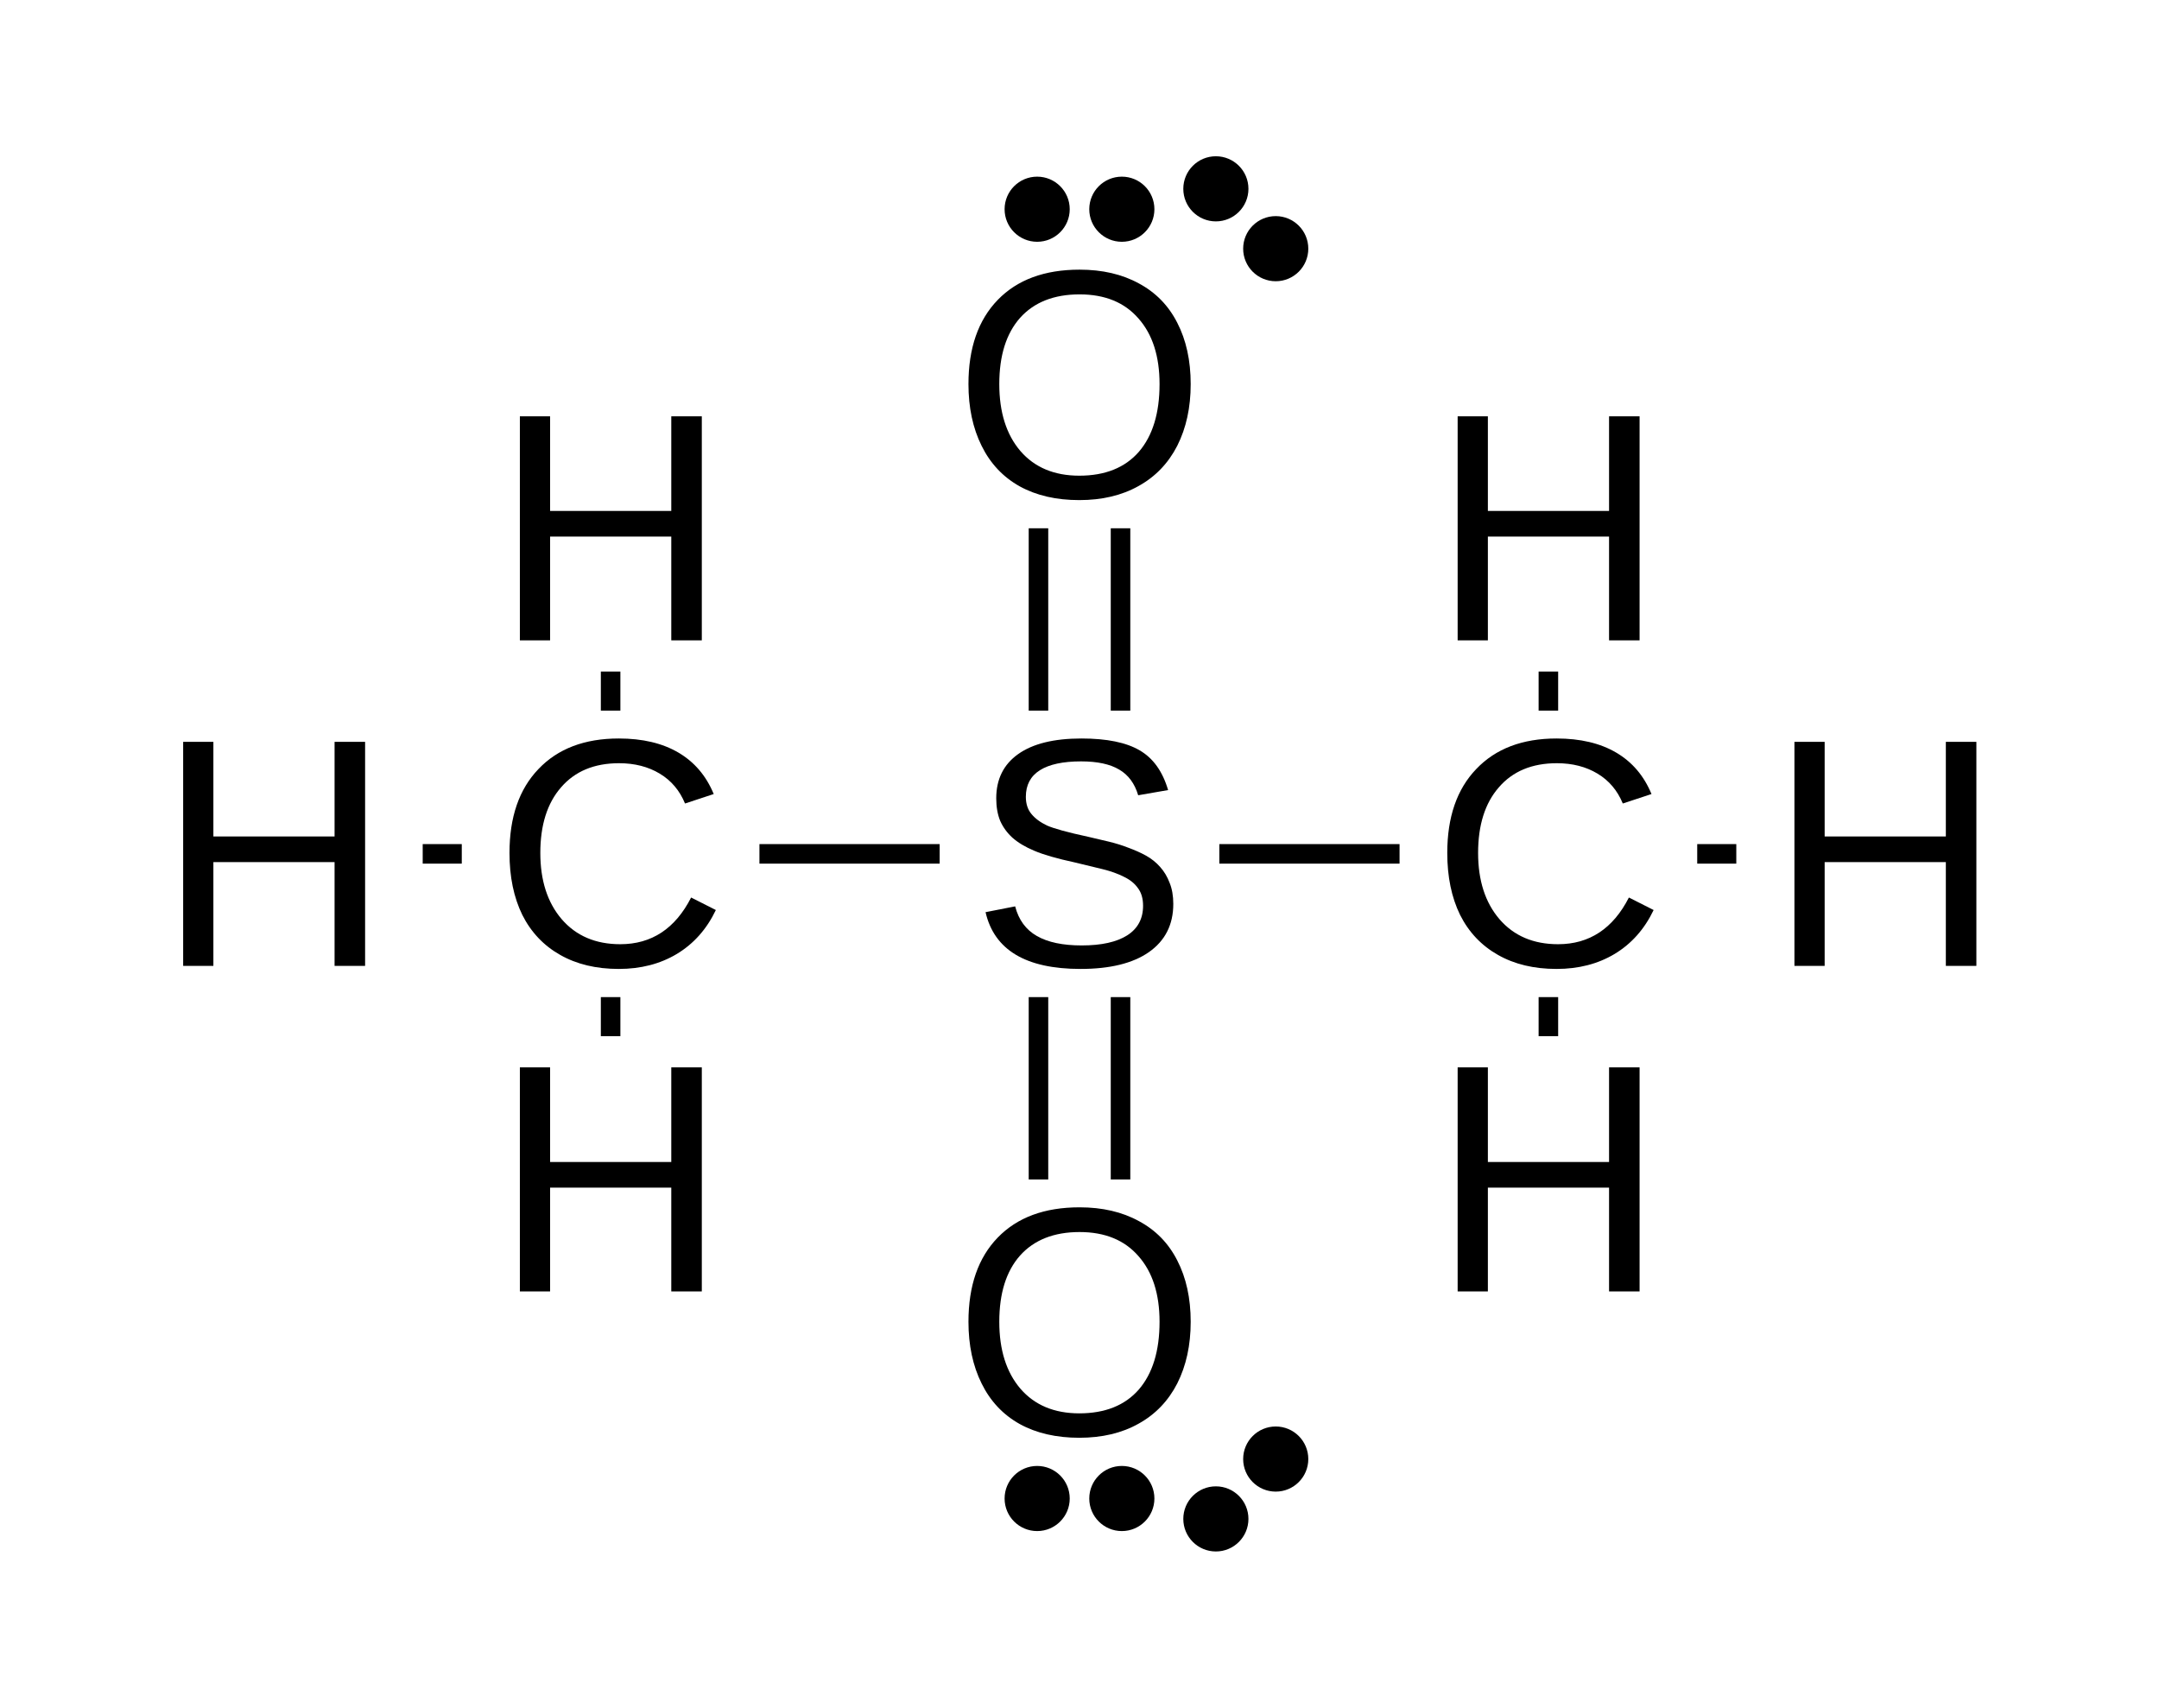
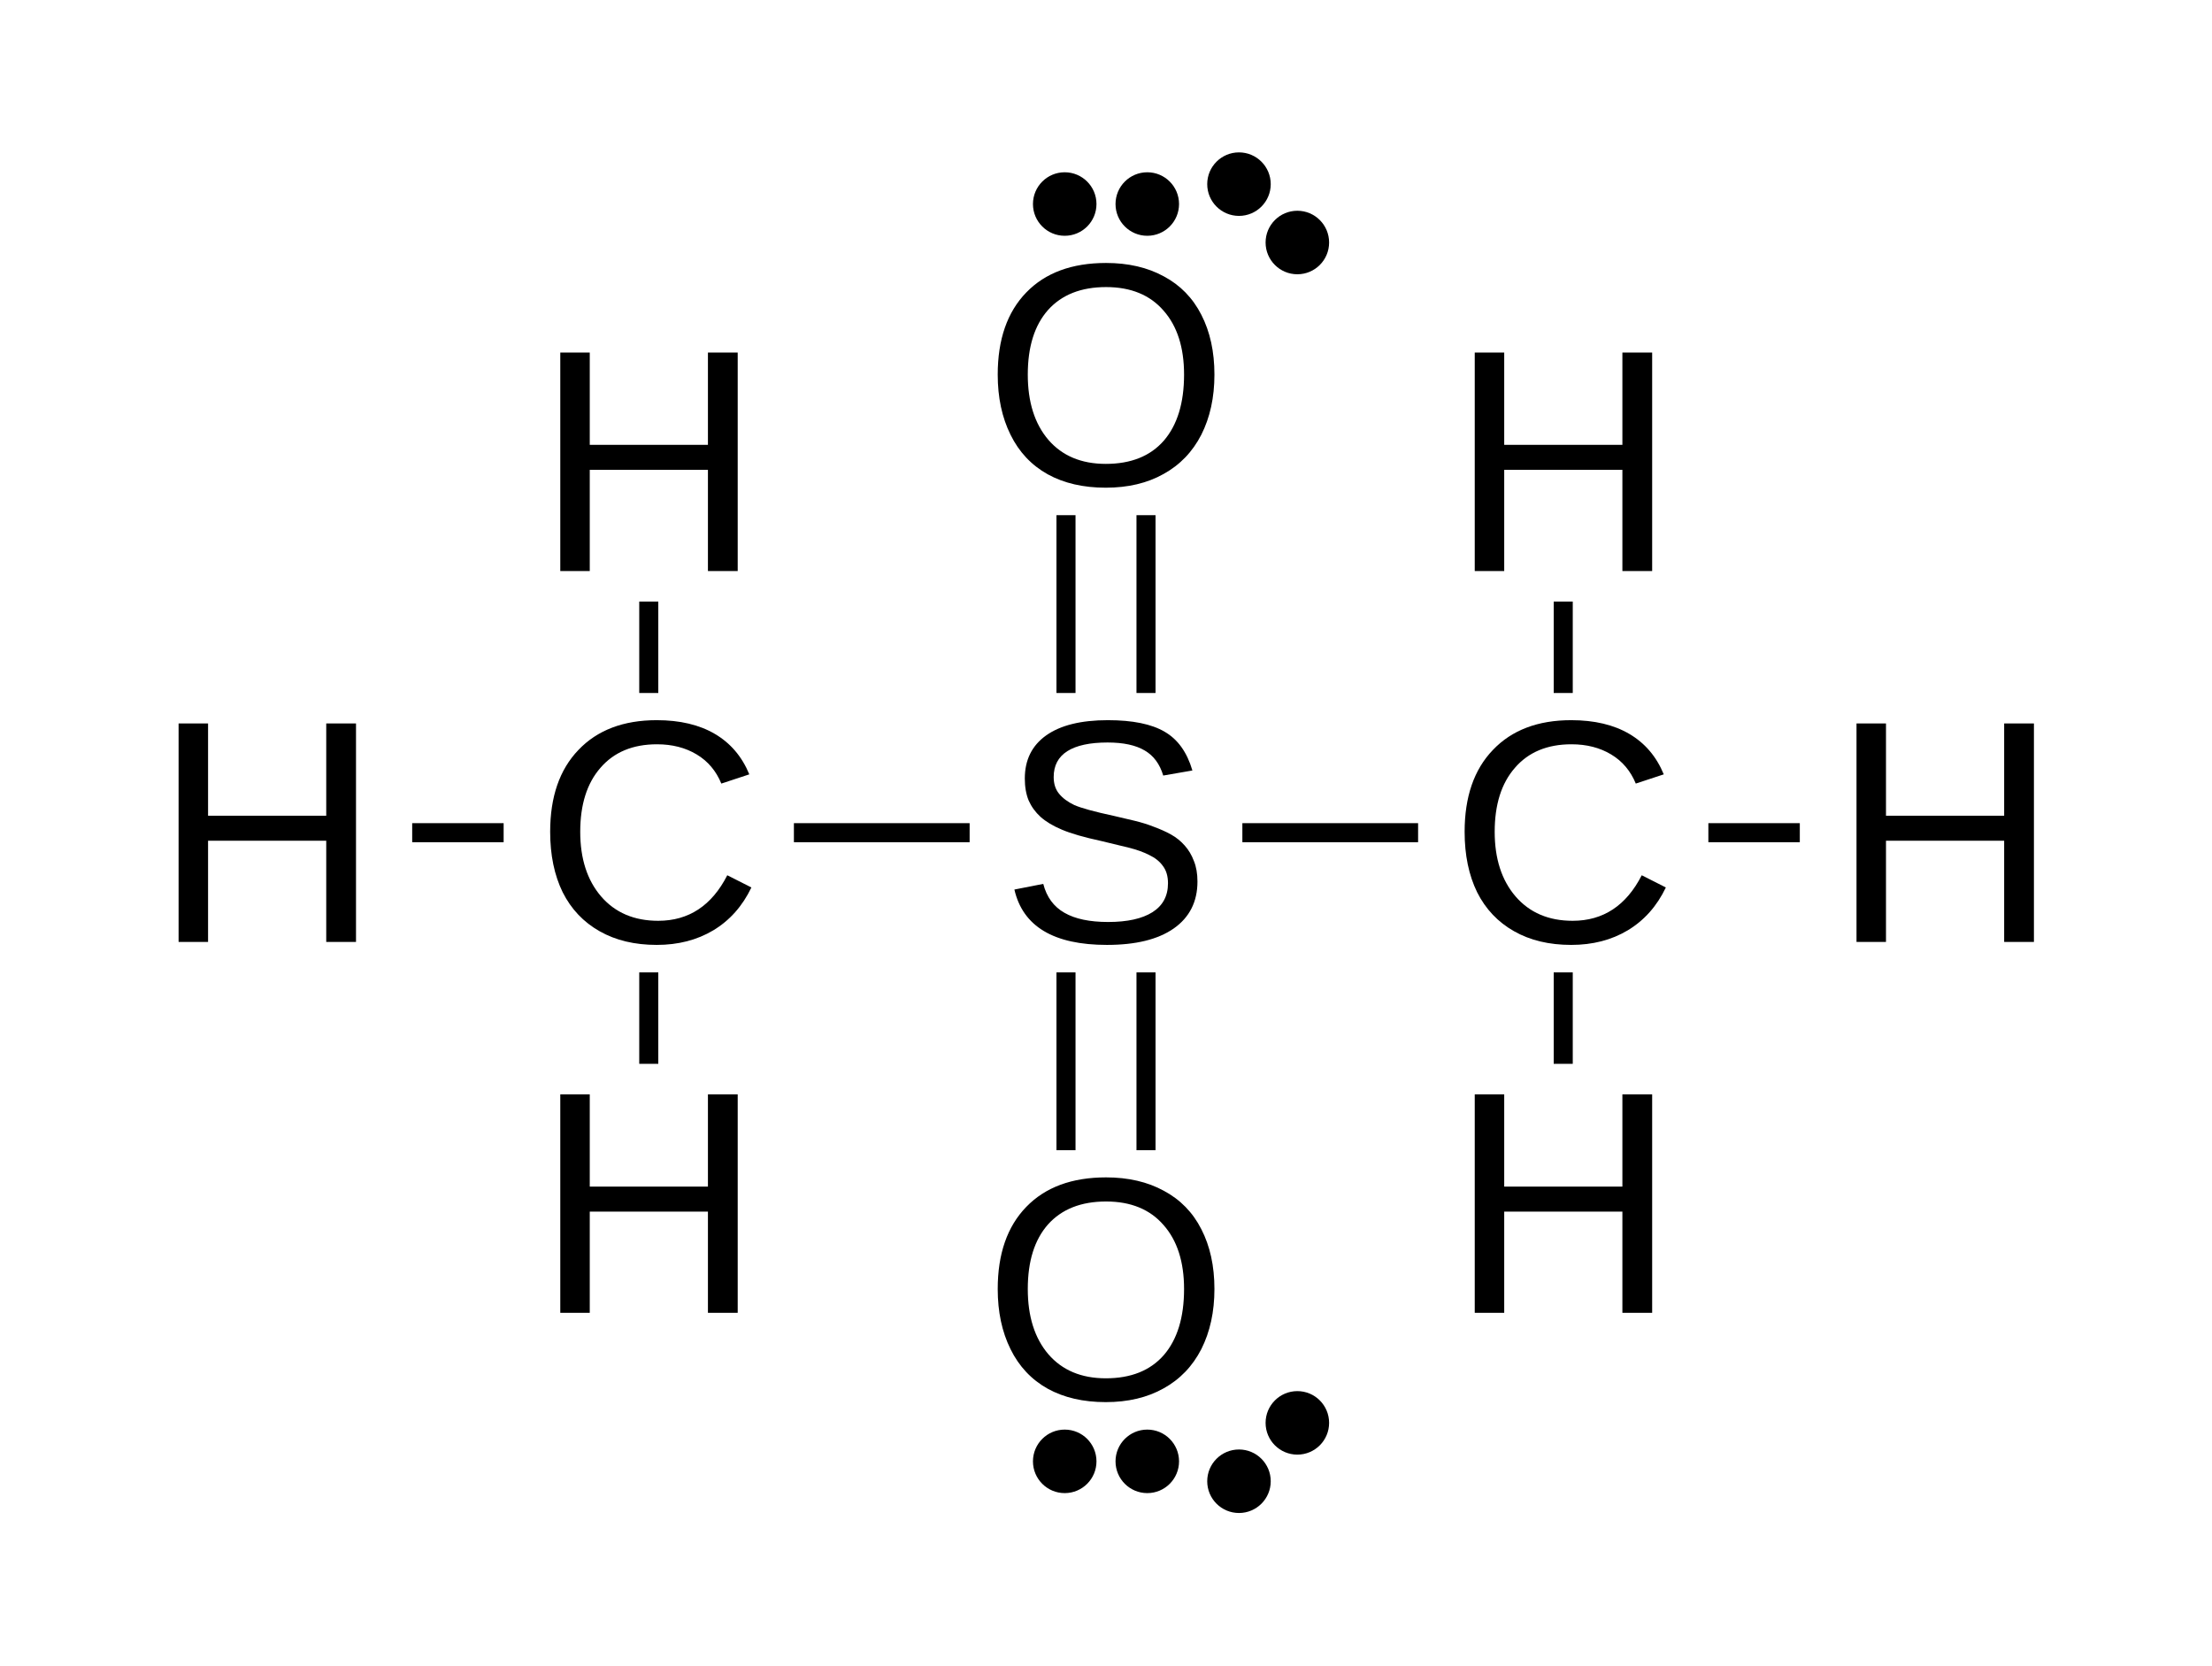
- <svg xmlns="http://www.w3.org/2000/svg" viewBox="-55.254 -43.71 110.508 87.421" width="110.508px" height="87.421px">
+ <svg xmlns="http://www.w3.org/2000/svg" viewBox="-58.054 -43.71 116.108 87.421" width="116.108px" height="87.421px">
  <line id="bond:b3:line" data-bond="b3" x1="-2.1" y1="-7.333" x2="-2.1" y2="-16.667" stroke="#000000" stroke-width="1" />
  <line id="bond:b3:line2" data-bond="b3" x1="2.1" y1="-7.333" x2="2.1" y2="-16.667" stroke="#000000" stroke-width="1" />
  <line id="bond:b5:line" data-bond="b5" x1="2.1" y1="7.333" x2="2.1" y2="16.667" stroke="#000000" stroke-width="1" />
  <line id="bond:b5:line2" data-bond="b5" x1="-2.1" y1="7.333" x2="-2.1" y2="16.667" stroke="#000000" stroke-width="1" />
  <line id="bond:b7:line" data-bond="b7" x1="-7.158" y1="0" x2="-16.382" y2="0" stroke="#000000" stroke-width="1" />
  <line id="bond:b9:line" data-bond="b9" x1="7.158" y1="0" x2="16.382" y2="0" stroke="#000000" stroke-width="1" />
  <text id="atom:a1:label" data-atom="a1" x="-5.558" y="5.733" font-family="Arimo, Arial, Helvetica, sans-serif" font-size="16.667" fill="#000000" text-anchor="start" dominant-baseline="alphabetic">
    <tspan>S</tspan>
  </text>
  <text id="atom:a2:label" data-atom="a2" x="-6.482" y="-18.267" font-family="Arimo, Arial, Helvetica, sans-serif" font-size="16.667" fill="#000000" text-anchor="start" dominant-baseline="alphabetic">
    <tspan>O</tspan>
  </text>
  <circle id="atom:a2:lonepair:0:0" data-atom="a2" cx="-2.167" cy="-33" r="1.667" fill="#000000" />
  <circle id="atom:a2:lonepair:0:1" data-atom="a2" cx="2.167" cy="-33" r="1.667" fill="#000000" />
  <circle id="atom:a2:lonepair:1:0" data-atom="a2" cx="6.98" cy="-34.044" r="1.667" fill="#000000" />
  <circle id="atom:a2:lonepair:1:1" data-atom="a2" cx="10.044" cy="-30.98" r="1.667" fill="#000000" />
  <text id="atom:a4:label" data-atom="a4" x="-6.482" y="29.733" font-family="Arimo, Arial, Helvetica, sans-serif" font-size="16.667" fill="#000000" text-anchor="start" dominant-baseline="alphabetic">
    <tspan>O</tspan>
  </text>
  <circle id="atom:a4:lonepair:0:0" data-atom="a4" cx="2.167" cy="33" r="1.667" fill="#000000" />
  <circle id="atom:a4:lonepair:0:1" data-atom="a4" cx="-2.167" cy="33" r="1.667" fill="#000000" />
  <circle id="atom:a4:lonepair:1:0" data-atom="a4" cx="10.044" cy="30.98" r="1.667" fill="#000000" />
  <circle id="atom:a4:lonepair:1:1" data-atom="a4" cx="6.98" cy="34.044" r="1.667" fill="#000000" />
  <text id="atom:a6:label" data-atom="a6" x="-30.018" y="5.733" font-family="Arimo, Arial, Helvetica, sans-serif" font-size="16.667" fill="#000000" text-anchor="start" dominant-baseline="alphabetic">
    <tspan>C</tspan>
  </text>
  <text id="atom:a8:label" data-atom="a8" x="17.982" y="5.733" font-family="Arimo, Arial, Helvetica, sans-serif" font-size="16.667" fill="#000000" text-anchor="start" dominant-baseline="alphabetic">
    <tspan>C</tspan>
  </text>
-   <line id="atom:a6:h:0:line" data-hydrogen-host="a6" data-hydrogen-index="0" x1="-24" y1="-7.333" x2="-24" y2="-9.333" stroke="#000000" stroke-width="1" />
-   <text id="atom:a6:h:0:label" data-hydrogen-host="a6" data-hydrogen-index="0" x="-30.018" y="-10.933" font-family="Arimo, Arial, Helvetica, sans-serif" font-size="16.667" fill="#000000" text-anchor="start" dominant-baseline="alphabetic">
+   <line id="atom:a6:h:0:line" data-hydrogen-host="a6" data-hydrogen-index="0" x1="-24" y1="-7.333" x2="-24" y2="-12.133" stroke="#000000" stroke-width="1" />
+   <text id="atom:a6:h:0:label" data-hydrogen-host="a6" data-hydrogen-index="0" x="-30.018" y="-13.733" font-family="Arimo, Arial, Helvetica, sans-serif" font-size="16.667" fill="#000000" text-anchor="start" dominant-baseline="alphabetic">
    <tspan>H</tspan>
  </text>
-   <line id="atom:a6:h:1:line" data-hydrogen-host="a6" data-hydrogen-index="1" x1="-31.618" y1="0" x2="-33.618" y2="0" stroke="#000000" stroke-width="1" />
-   <text id="atom:a6:h:1:label" data-hydrogen-host="a6" data-hydrogen-index="1" x="-47.254" y="5.733" font-family="Arimo, Arial, Helvetica, sans-serif" font-size="16.667" fill="#000000" text-anchor="start" dominant-baseline="alphabetic">
+   <line id="atom:a6:h:1:line" data-hydrogen-host="a6" data-hydrogen-index="1" x1="-31.618" y1="0" x2="-36.418" y2="0" stroke="#000000" stroke-width="1" />
+   <text id="atom:a6:h:1:label" data-hydrogen-host="a6" data-hydrogen-index="1" x="-50.054" y="5.733" font-family="Arimo, Arial, Helvetica, sans-serif" font-size="16.667" fill="#000000" text-anchor="start" dominant-baseline="alphabetic">
    <tspan>H</tspan>
  </text>
-   <line id="atom:a6:h:2:line" data-hydrogen-host="a6" data-hydrogen-index="2" x1="-24" y1="7.333" x2="-24" y2="9.333" stroke="#000000" stroke-width="1" />
-   <text id="atom:a6:h:2:label" data-hydrogen-host="a6" data-hydrogen-index="2" x="-30.018" y="22.4" font-family="Arimo, Arial, Helvetica, sans-serif" font-size="16.667" fill="#000000" text-anchor="start" dominant-baseline="alphabetic">
+   <line id="atom:a6:h:2:line" data-hydrogen-host="a6" data-hydrogen-index="2" x1="-24" y1="7.333" x2="-24" y2="12.133" stroke="#000000" stroke-width="1" />
+   <text id="atom:a6:h:2:label" data-hydrogen-host="a6" data-hydrogen-index="2" x="-30.018" y="25.2" font-family="Arimo, Arial, Helvetica, sans-serif" font-size="16.667" fill="#000000" text-anchor="start" dominant-baseline="alphabetic">
    <tspan>H</tspan>
  </text>
-   <line id="atom:a8:h:0:line" data-hydrogen-host="a8" data-hydrogen-index="0" x1="24" y1="7.333" x2="24" y2="9.333" stroke="#000000" stroke-width="1" />
-   <text id="atom:a8:h:0:label" data-hydrogen-host="a8" data-hydrogen-index="0" x="17.982" y="22.4" font-family="Arimo, Arial, Helvetica, sans-serif" font-size="16.667" fill="#000000" text-anchor="start" dominant-baseline="alphabetic">
+   <line id="atom:a8:h:0:line" data-hydrogen-host="a8" data-hydrogen-index="0" x1="24" y1="7.333" x2="24" y2="12.133" stroke="#000000" stroke-width="1" />
+   <text id="atom:a8:h:0:label" data-hydrogen-host="a8" data-hydrogen-index="0" x="17.982" y="25.2" font-family="Arimo, Arial, Helvetica, sans-serif" font-size="16.667" fill="#000000" text-anchor="start" dominant-baseline="alphabetic">
    <tspan>H</tspan>
  </text>
-   <line id="atom:a8:h:1:line" data-hydrogen-host="a8" data-hydrogen-index="1" x1="31.618" y1="0" x2="33.618" y2="0" stroke="#000000" stroke-width="1" />
-   <text id="atom:a8:h:1:label" data-hydrogen-host="a8" data-hydrogen-index="1" x="35.218" y="5.733" font-family="Arimo, Arial, Helvetica, sans-serif" font-size="16.667" fill="#000000" text-anchor="start" dominant-baseline="alphabetic">
+   <line id="atom:a8:h:1:line" data-hydrogen-host="a8" data-hydrogen-index="1" x1="31.618" y1="0" x2="36.418" y2="0" stroke="#000000" stroke-width="1" />
+   <text id="atom:a8:h:1:label" data-hydrogen-host="a8" data-hydrogen-index="1" x="38.018" y="5.733" font-family="Arimo, Arial, Helvetica, sans-serif" font-size="16.667" fill="#000000" text-anchor="start" dominant-baseline="alphabetic">
    <tspan>H</tspan>
  </text>
-   <line id="atom:a8:h:2:line" data-hydrogen-host="a8" data-hydrogen-index="2" x1="24" y1="-7.333" x2="24" y2="-9.333" stroke="#000000" stroke-width="1" />
-   <text id="atom:a8:h:2:label" data-hydrogen-host="a8" data-hydrogen-index="2" x="17.982" y="-10.933" font-family="Arimo, Arial, Helvetica, sans-serif" font-size="16.667" fill="#000000" text-anchor="start" dominant-baseline="alphabetic">
+   <line id="atom:a8:h:2:line" data-hydrogen-host="a8" data-hydrogen-index="2" x1="24" y1="-7.333" x2="24" y2="-12.133" stroke="#000000" stroke-width="1" />
+   <text id="atom:a8:h:2:label" data-hydrogen-host="a8" data-hydrogen-index="2" x="17.982" y="-13.733" font-family="Arimo, Arial, Helvetica, sans-serif" font-size="16.667" fill="#000000" text-anchor="start" dominant-baseline="alphabetic">
    <tspan>H</tspan>
  </text>
</svg>
